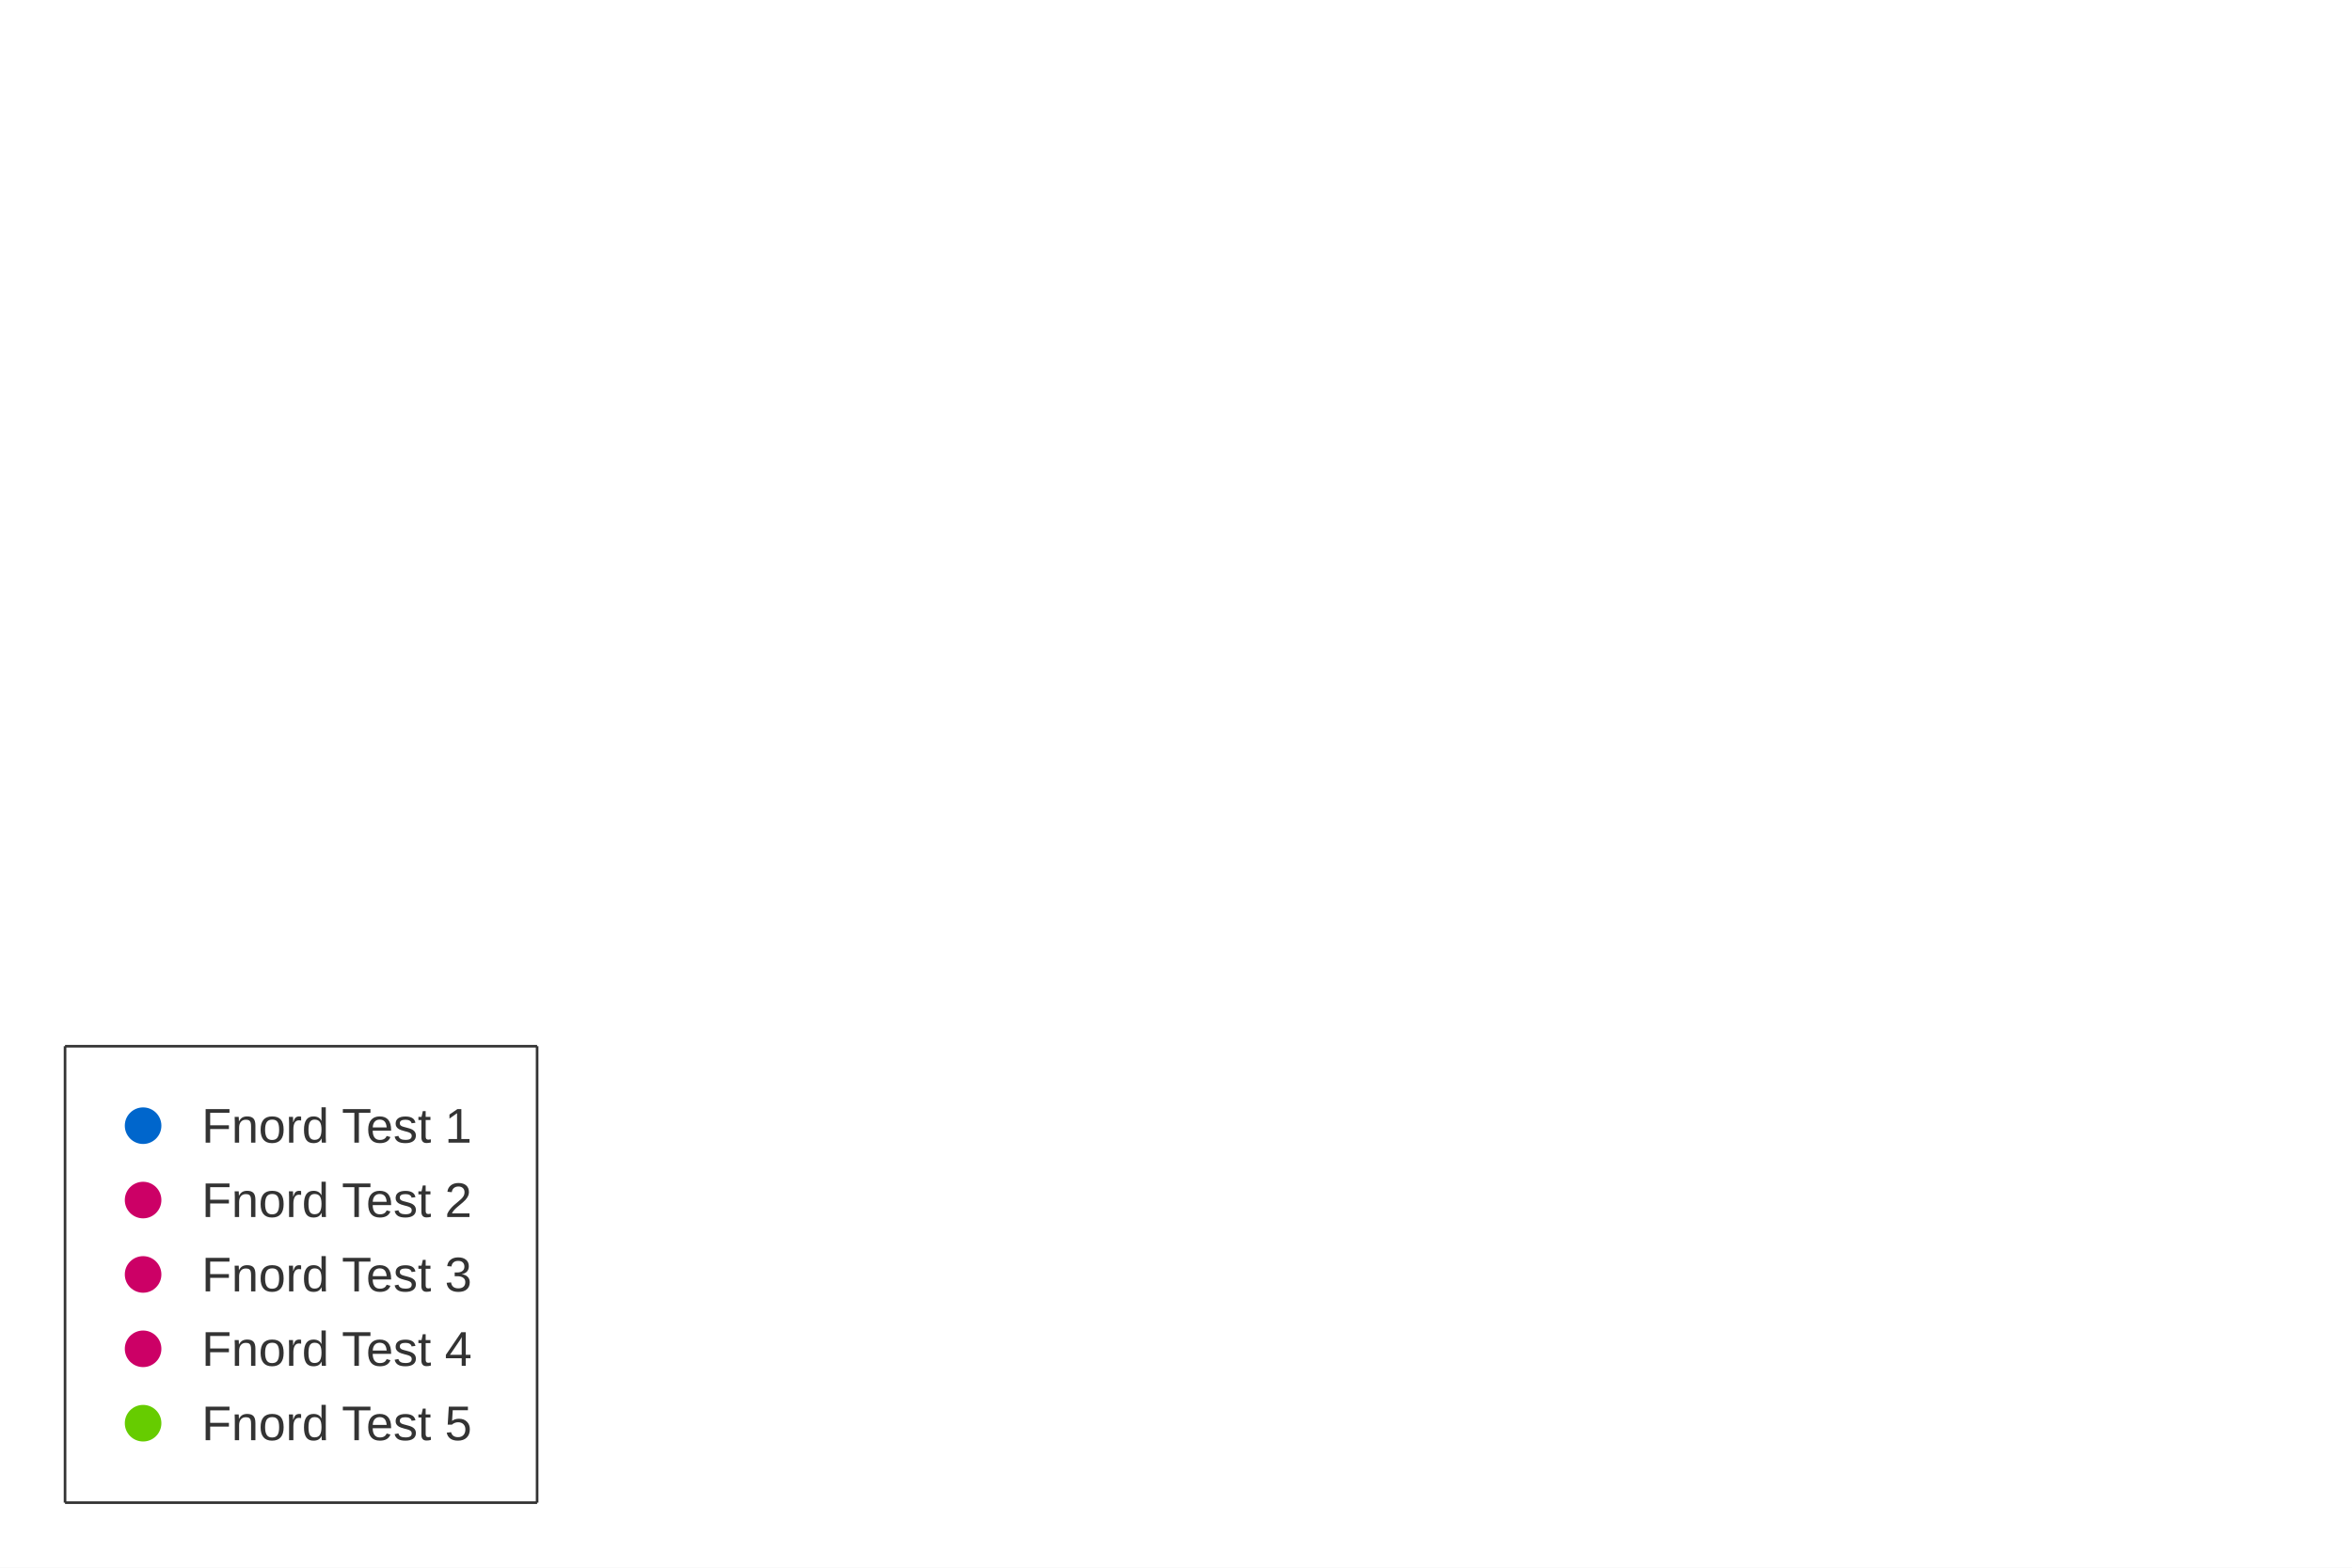
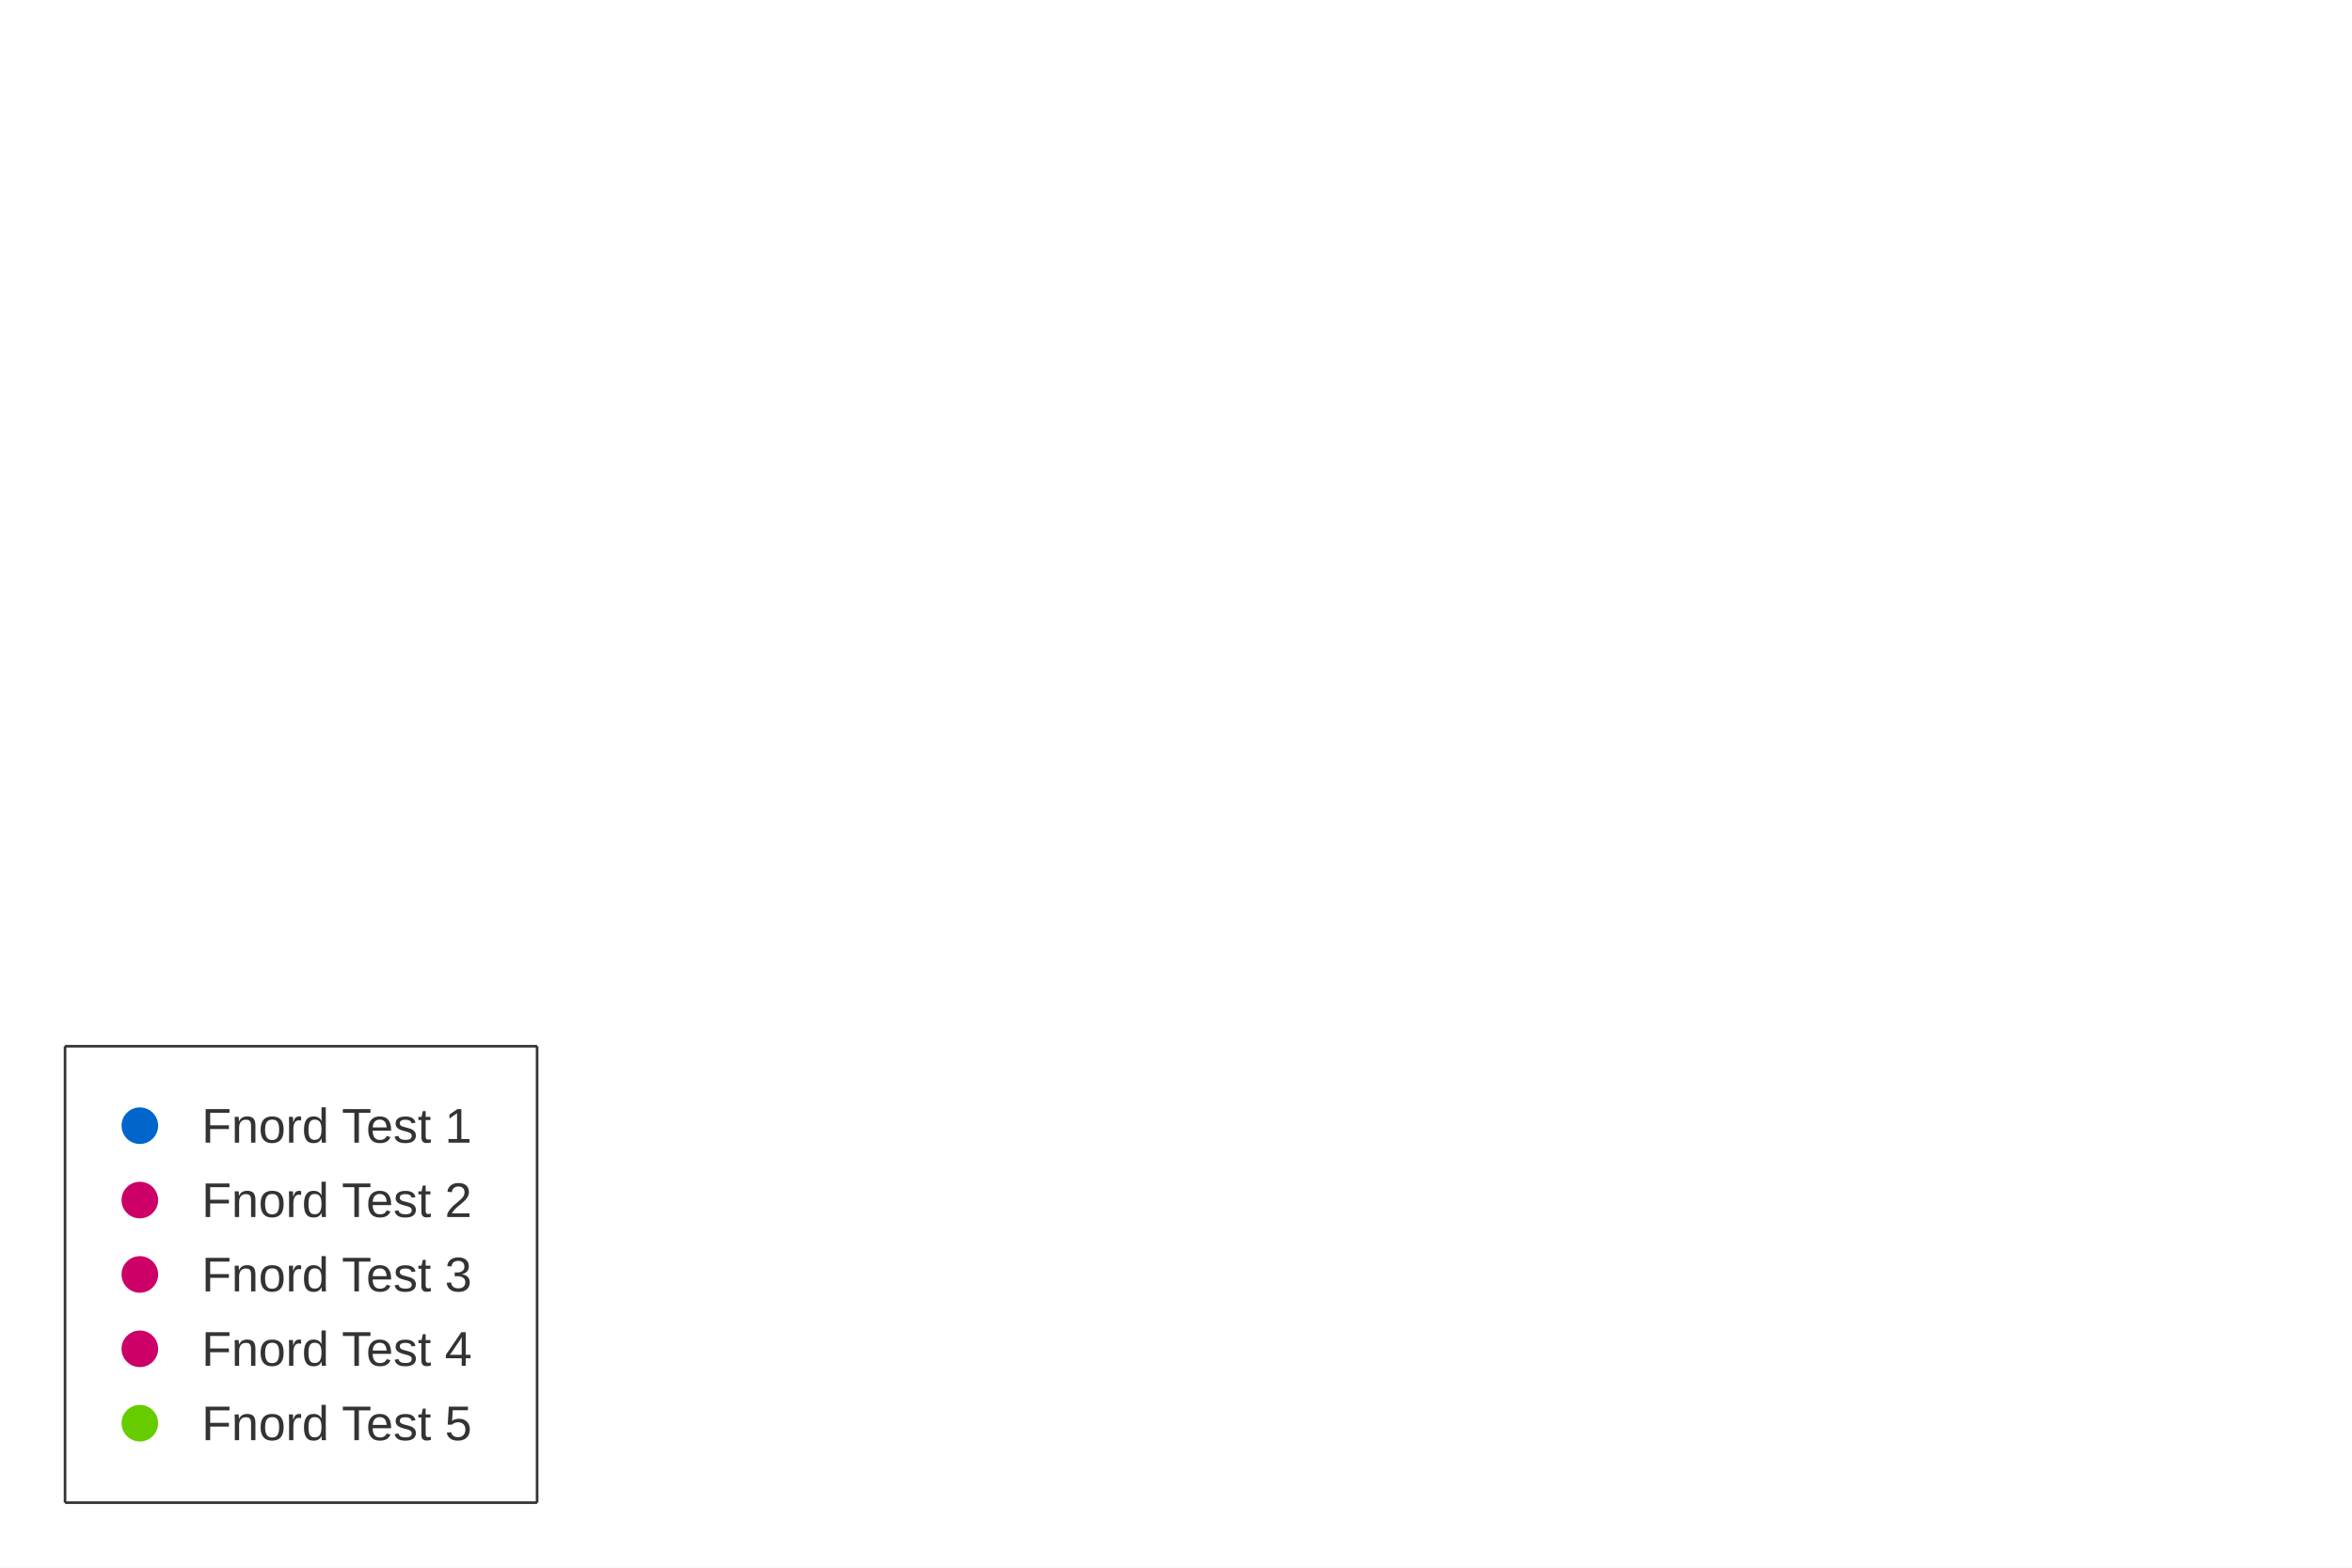
<svg xmlns="http://www.w3.org/2000/svg" width="900" height="600" viewBox="0 0 900 600">
  <rect width="900" height="600" fill="#ffffff" />
  <path stroke-width="1" stroke="#333333" fill="none" d="M24.889 400.422 L205.529 400.422 " />
  <path stroke-width="1" stroke="#333333" fill="none" d="M205.529 400.422 L205.529 575.111 " />
  <path stroke-width="1" stroke="#333333" fill="none" d="M24.889 575.111 L205.529 575.111 " />
  <path stroke-width="1" stroke="#333333" fill="none" d="M24.889 400.422 L24.889 575.111 " />
  <text x="77.156" y="437.333" fill="#333333" font-size="18.667" font-family="Arial,Helvetica,'Helvetica Neue',sans-serif">Fnord Test 1</text>
-   <path fill="#0066cc" d="M61.756 430.833 M47.756 430.833 a7 7 0 1 0 14 0 a7 7 0 1 0 -14 0 " />
+   <path fill="#0066cc" d="M60.511 430.833 M46.511 430.833 a7 7 0 1 0 14 0 a7 7 0 1 0 -14 0 " />
  <text x="77.156" y="465.8" fill="#333333" font-size="18.667" font-family="Arial,Helvetica,'Helvetica Neue',sans-serif">Fnord Test 2</text>
-   <path fill="#cc0066" d="M61.756 459.3 M47.756 459.3 a7 7 0 1 0 14 0 a7 7 0 1 0 -14 0 " />
+   <path fill="#cc0066" d="M60.511 459.3 M46.511 459.3 a7 7 0 1 0 14 0 a7 7 0 1 0 -14 0 " />
  <text x="77.156" y="494.267" fill="#333333" font-size="18.667" font-family="Arial,Helvetica,'Helvetica Neue',sans-serif">Fnord Test 3</text>
-   <path fill="#cc0066" d="M61.756 487.767 M47.756 487.767 a7 7 0 1 0 14 0 a7 7 0 1 0 -14 0 " />
+   <path fill="#cc0066" d="M60.511 487.767 M46.511 487.767 a7 7 0 1 0 14 0 a7 7 0 1 0 -14 0 " />
  <text x="77.156" y="522.733" fill="#333333" font-size="18.667" font-family="Arial,Helvetica,'Helvetica Neue',sans-serif">Fnord Test 4</text>
-   <path fill="#cc0066" d="M61.756 516.233 M47.756 516.233 a7 7 0 1 0 14 0 a7 7 0 1 0 -14 0 " />
+   <path fill="#cc0066" d="M60.511 516.233 M46.511 516.233 a7 7 0 1 0 14 0 a7 7 0 1 0 -14 0 " />
  <text x="77.156" y="551.2" fill="#333333" font-size="18.667" font-family="Arial,Helvetica,'Helvetica Neue',sans-serif">Fnord Test 5</text>
-   <path fill="#66cc00" d="M61.756 544.7 M47.756 544.7 a7 7 0 1 0 14 0 a7 7 0 1 0 -14 0 " />
+   <path fill="#66cc00" d="M60.511 544.7 M46.511 544.7 a7 7 0 1 0 14 0 a7 7 0 1 0 -14 0 " />
</svg>
